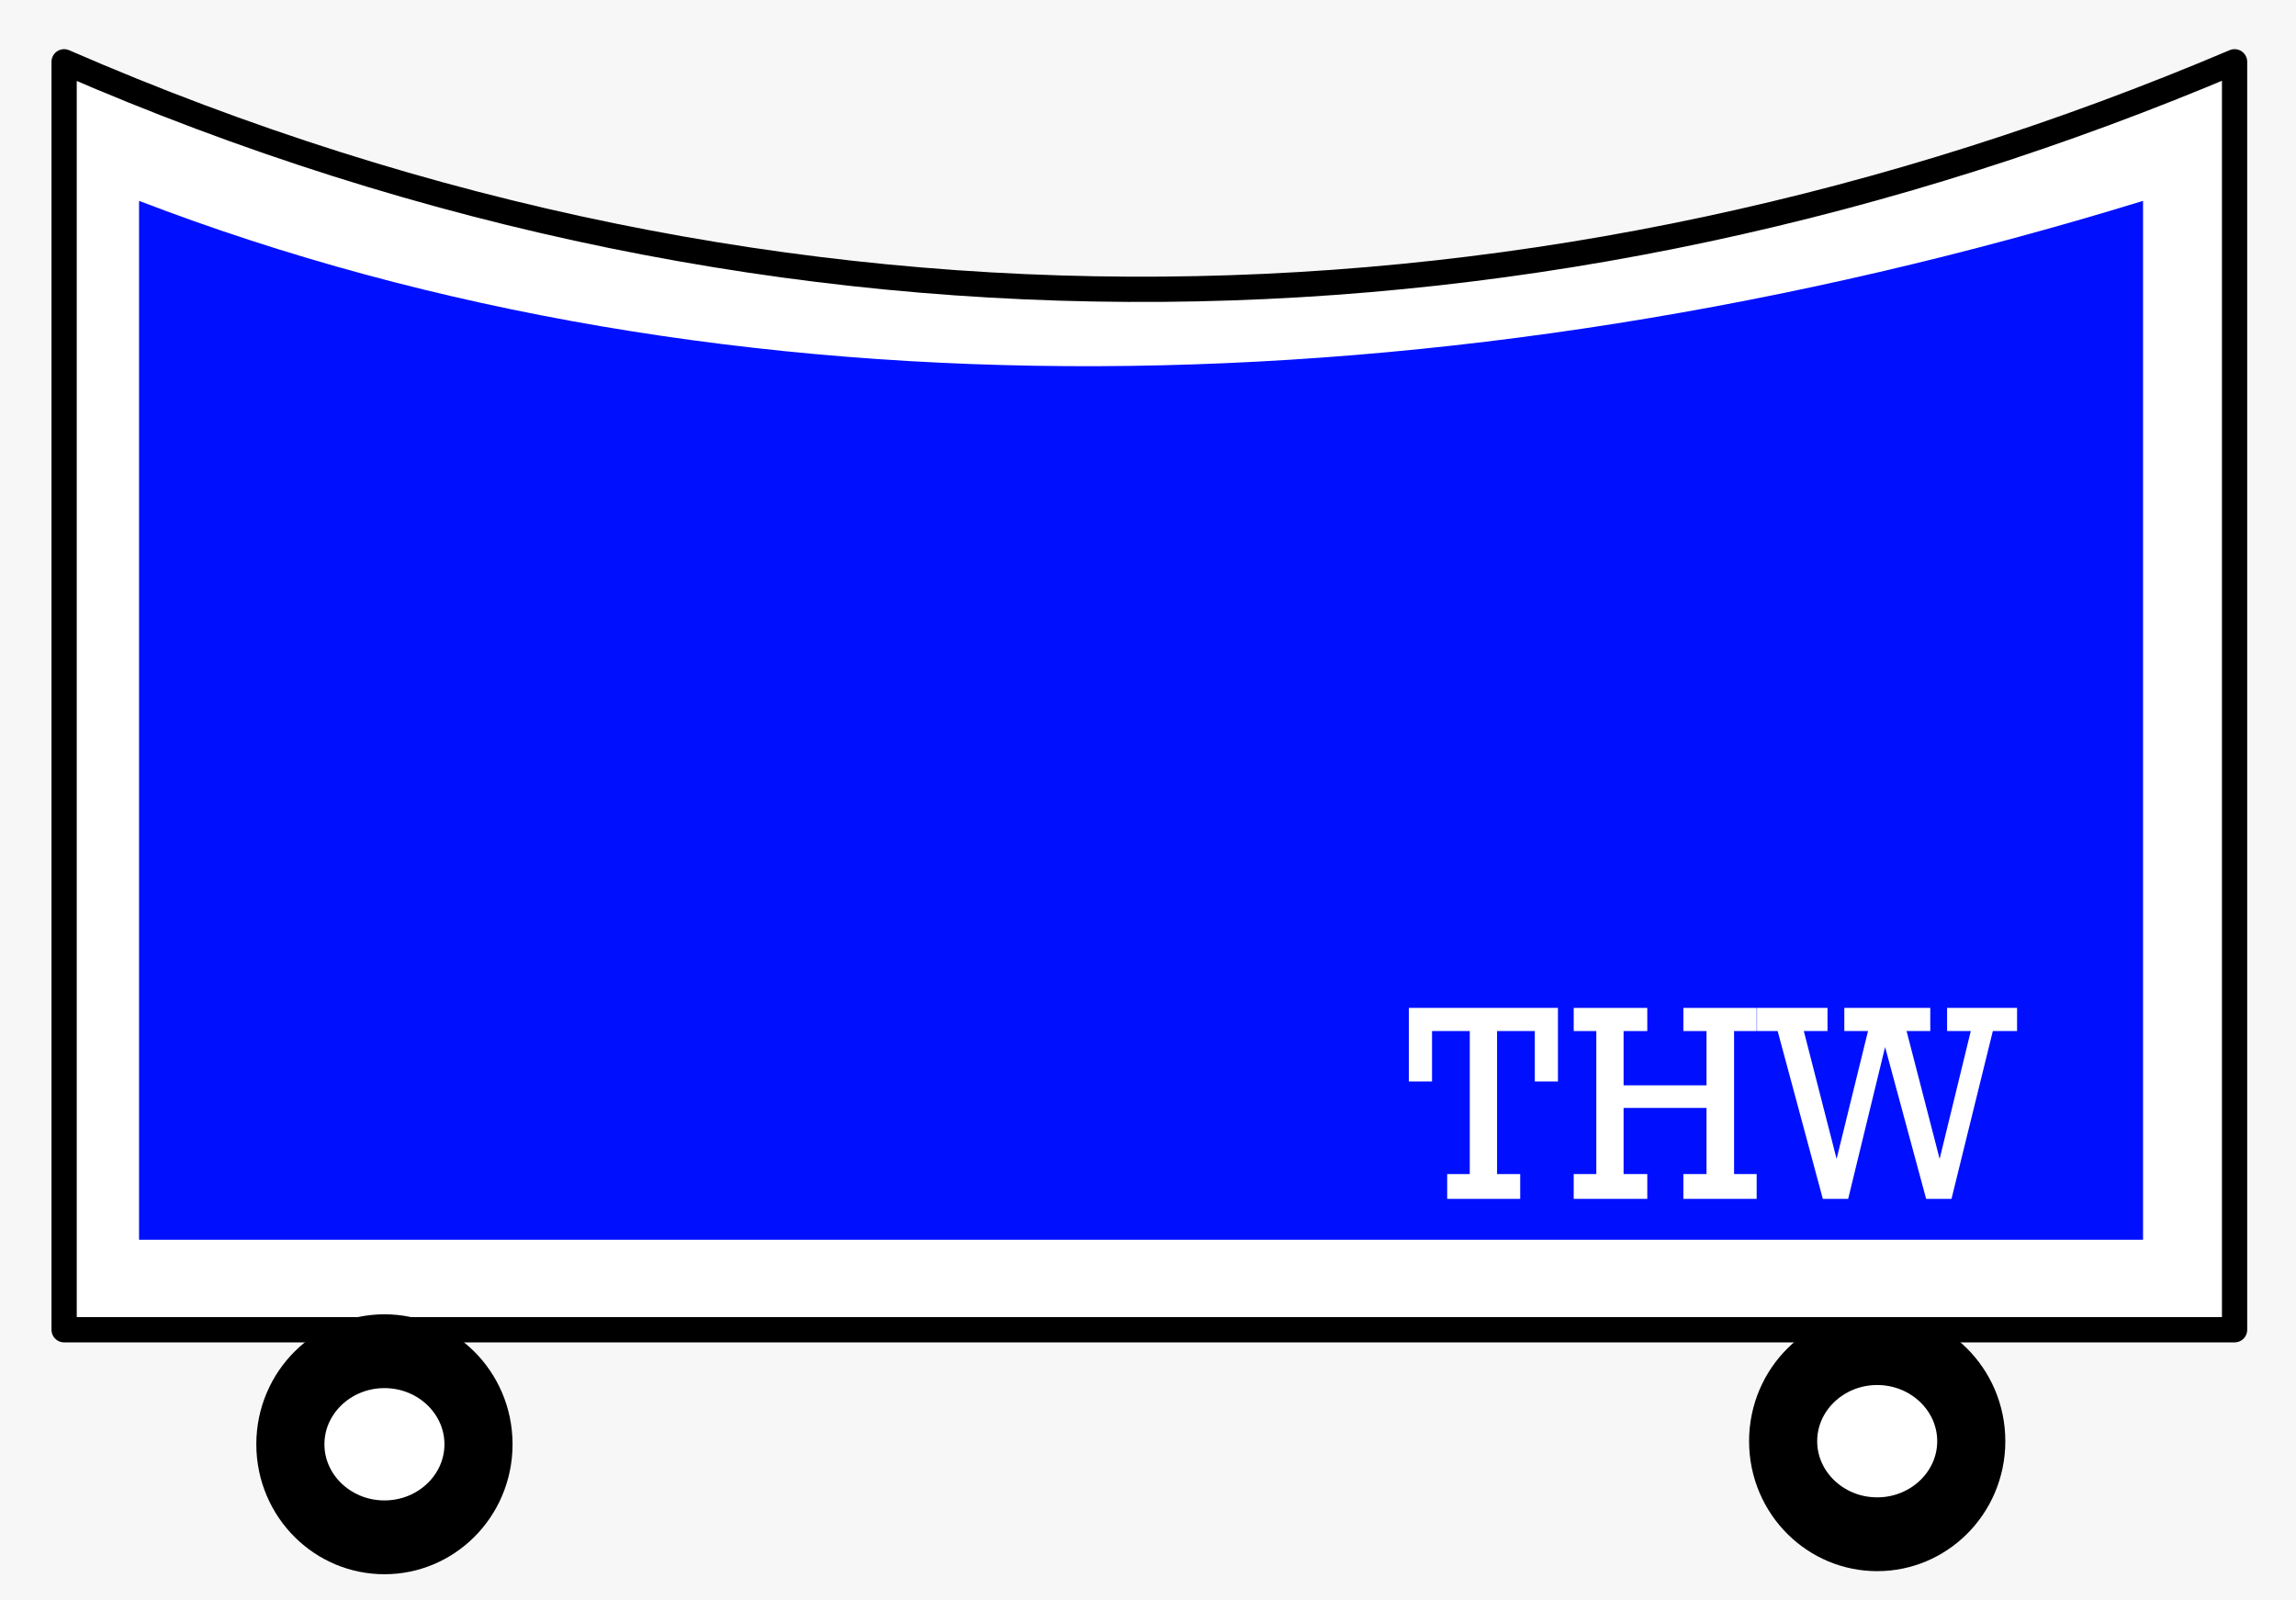
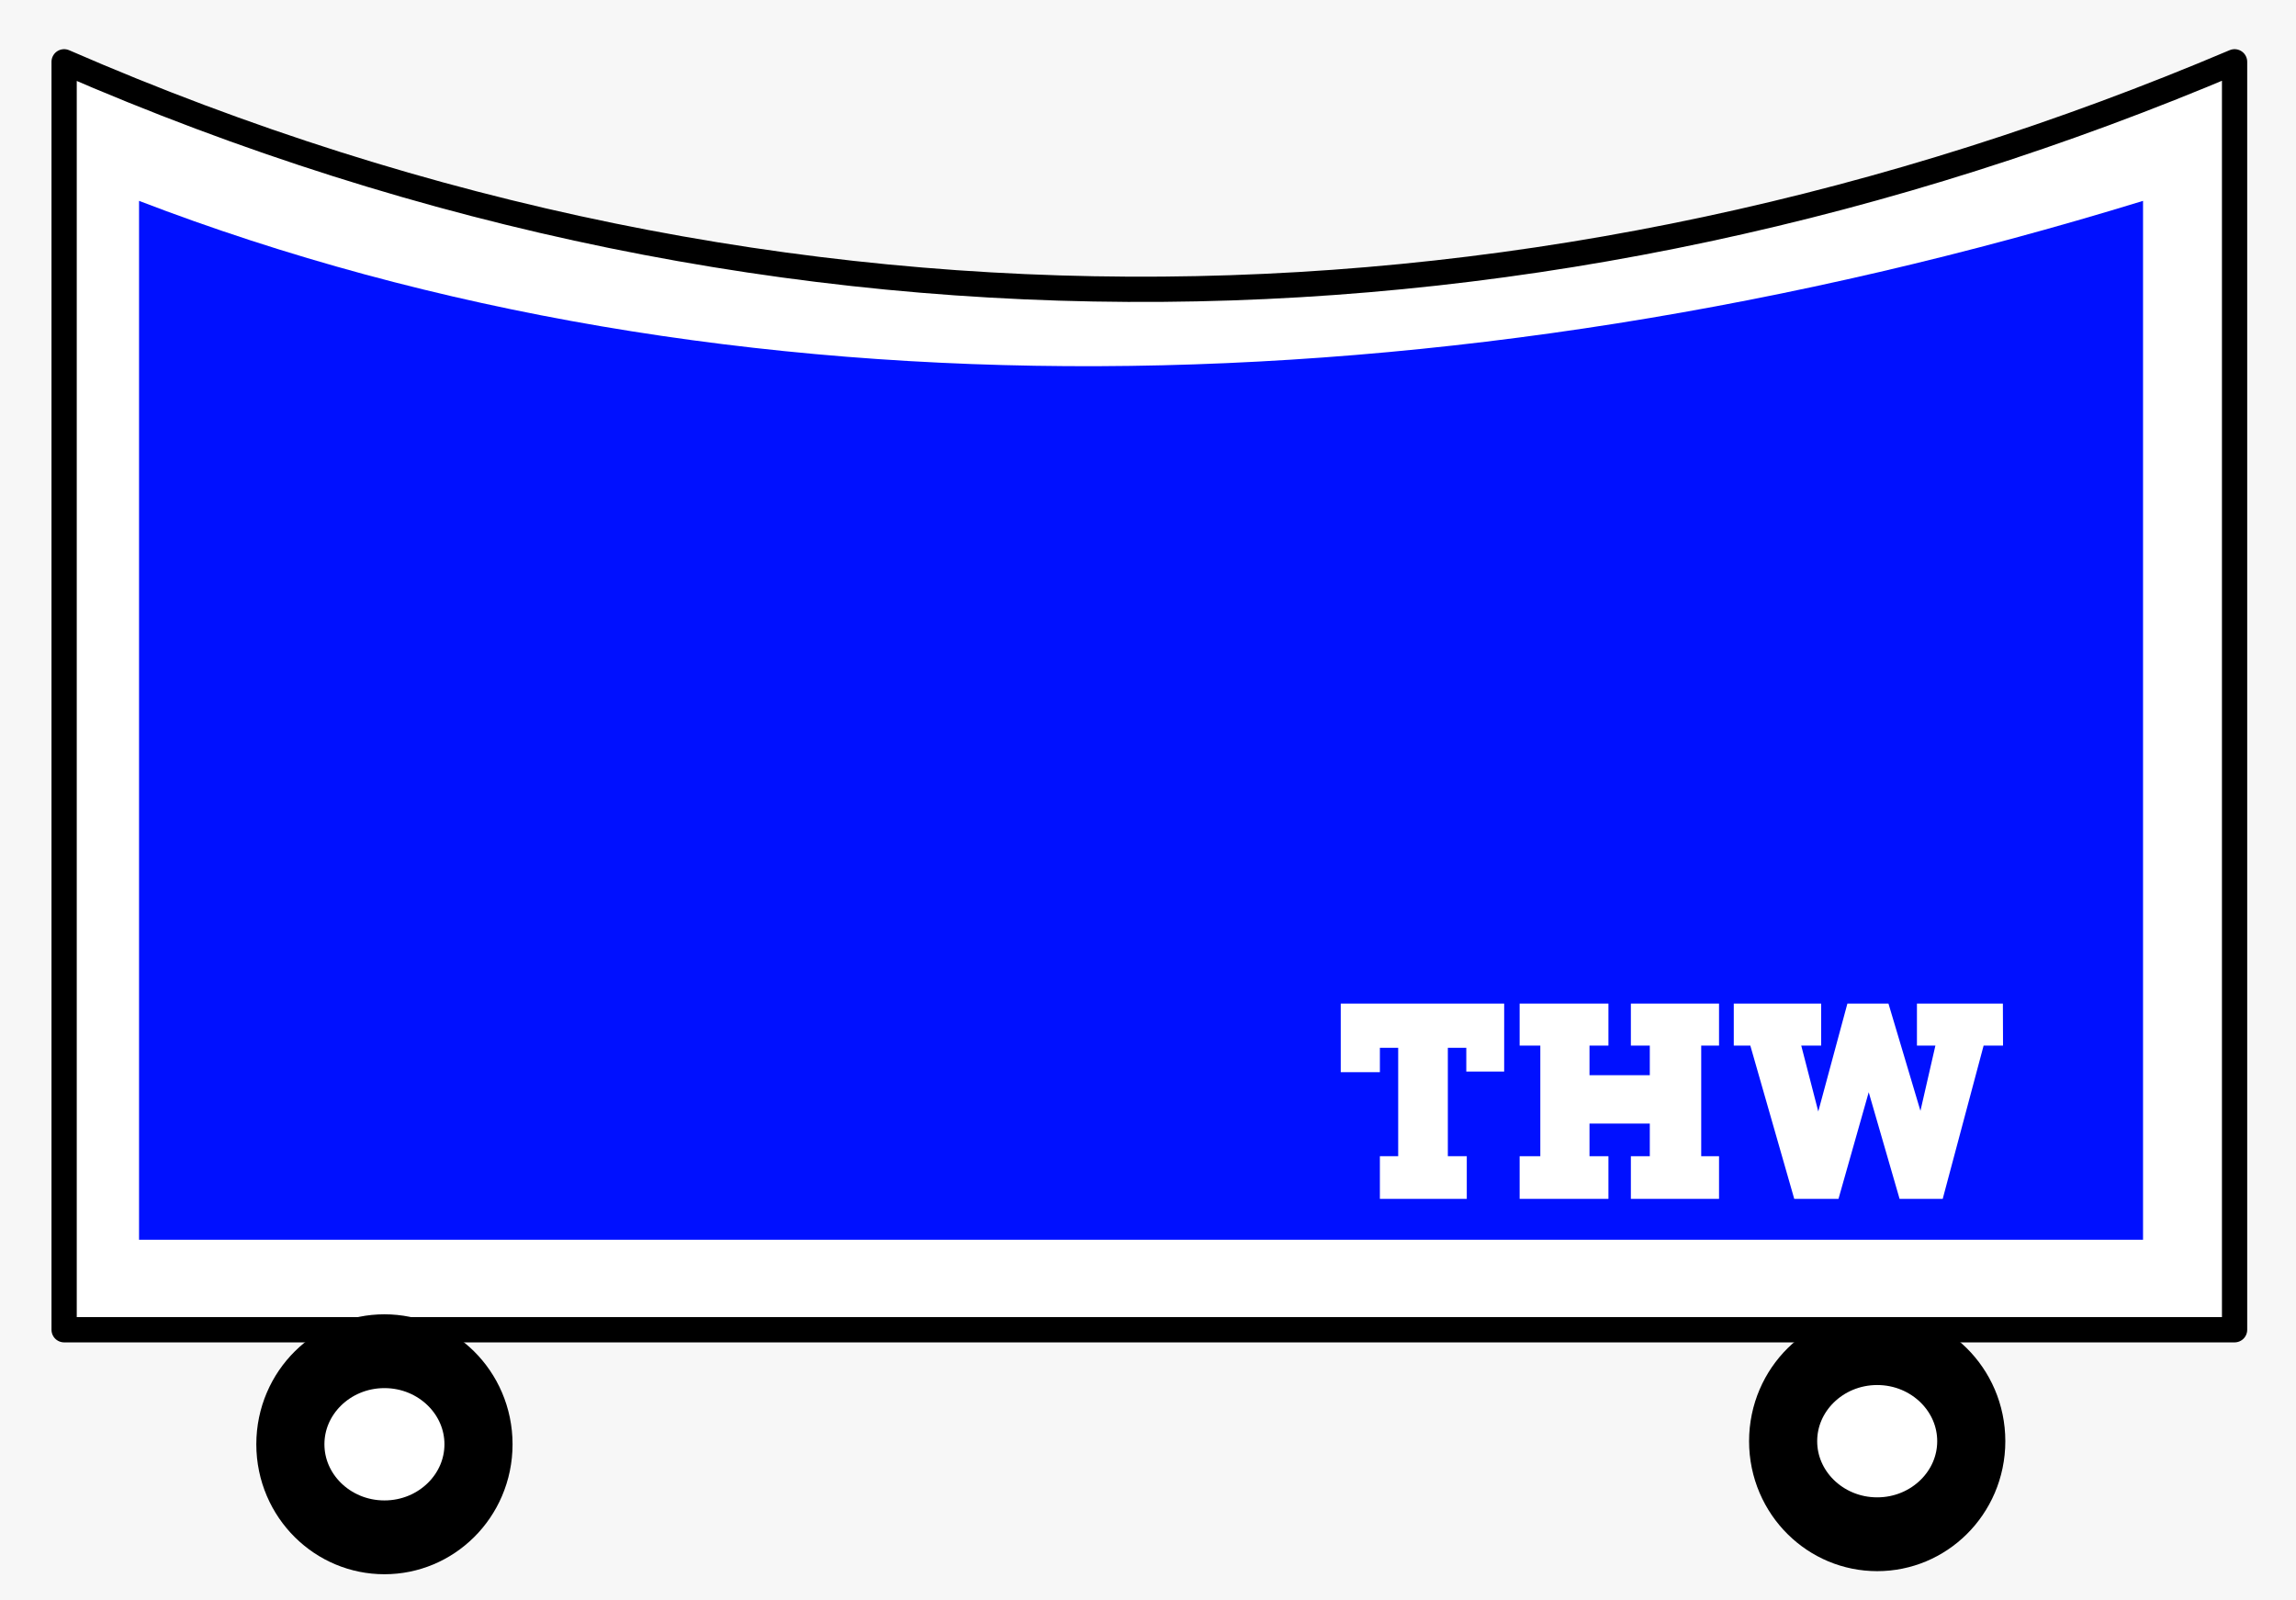
<svg xmlns="http://www.w3.org/2000/svg" width="300" height="209" id="svg2" version="1.1">
  <defs id="defs4" />
  <g id="layer1" transform="translate(-155.7143,-107.8622)">
    <rect style="fill:#ffffff;fill-opacity:0.496;fill-rule:nonzero;stroke:none" id="rect2990" width="302.457" height="212.682" x="0" y="-1.544" transform="translate(155.7143,107.8622)" />
    <path style="fill:#ffffff;stroke:#000000;stroke-width:8.9;stroke-miterlimit:4;stroke-opacity:1;stroke-dasharray:none" id="path3010" d="m 432.845,193.503 c 0,6.198 -5.503,11.222 -12.291,11.222 -6.788,0 -12.291,-5.024 -12.291,-11.222 0,-6.198 5.503,-11.222 12.291,-11.222 6.788,0 12.291,5.024 12.291,11.222 z" transform="matrix(1,0,0,1.083456,-19.56121,86.50168)" />
    <path style="fill:#ffffff;stroke:#000000;stroke-width:3.3;stroke-linecap:round;stroke-linejoin:round;stroke-miterlimit:4;stroke-opacity:1;fill-opacity:1" d="m 164.093,115.937 c 94.406,41.099 193.654,38.14 283.596,0 l 0,165.657 -283.596,0 z" id="rect3780" />
    <path style="fill:#ffffff;stroke:#000000;stroke-width:8.9;stroke-miterlimit:4;stroke-opacity:1;stroke-dasharray:none" id="path3010-1" d="m 432.845,193.503 c 0,6.198 -5.503,11.222 -12.291,11.222 -6.788,0 -12.291,-5.024 -12.291,-11.222 0,-6.198 5.503,-11.222 12.291,-11.222 6.788,0 12.291,5.024 12.291,11.222 z" transform="matrix(1,0,0,1.083456,-214.6086,86.90382)" />
    <path style="fill:#0010ff;fill-opacity:1;stroke:none" d="m 173.883,134.105 c 76.713,29.47 170.29,28.124 261.845,0 l 0,135.732 -261.845,0 z" id="rect3801" />
-     <g style="font-size:40px;font-style:normal;font-weight:normal;line-height:125%;letter-spacing:0px;word-spacing:0px;fill:#ffffff;fill-opacity:1;stroke:none;font-family:Bitstream Vera Sans" id="text3808">
-       <path d="m 359.279,249.157 -3.025,0 0,-6.588 -4.932,0 0,18.684 3.025,0 0,3.24 -9.541,0 0,-3.24 2.952,0 0,-18.684 -4.932,0 0,6.588 -3.025,0 0,-9.612 19.477,0 z" style="font-size:36px;font-variant:normal;font-stretch:normal;font-family:Rockland;-inkscape-font-specification:Rockland;fill:#ffffff" id="path2991" />
-       <path d="m 385.243,264.493 -9.576,0 0,-3.24 3.025,0 0,-8.64 -10.837,0 0,8.64 3.096,0 0,3.24 -9.612,0 0,-3.24 2.952,0 0,-18.684 -2.952,0 0,-3.023 9.612,0 0,3.023 -3.096,0 0,7.093 10.837,0 0,-7.093 -3.025,0 0,-3.023 9.576,0 0,3.023 -2.952,0 0,18.684 2.952,0 z" style="font-size:36px;font-variant:normal;font-stretch:normal;font-family:Rockland;-inkscape-font-specification:Rockland;fill:#ffffff" id="path2993" />
-       <path d="m 419.268,242.569 -3.167,0 -5.401,21.924 -3.311,0 -5.365,-19.836 -4.824,19.836 -3.311,0 -5.904,-21.924 -2.7,0 0,-3.023 9.216,0 0,3.023 -3.096,0 4.284,16.705 4.104,-16.705 -3.096,0 0,-3.023 11.231,0 0,3.023 -3.096,0 4.32,16.705 4.068,-16.705 -3.096,0 0,-3.023 9.144,0 z" style="font-size:36px;font-variant:normal;font-stretch:normal;font-family:Rockland;-inkscape-font-specification:Rockland;fill:#ffffff" id="path2995" />
+     <g style="font-size:40px;font-style:normal;font-weight:normal;line-height:125%;letter-spacing:0px;word-spacing:0px;fill:#ffffff;fill-opacity:1;stroke:none;font-family:Bitstream Vera Sans" id="text2991">
+       <path d="m 352.252,247.859 -4.948,0 0,-3.099 -2.412,0 0,14.16 2.475,0 0,5.572 -11.354,0 0,-5.572 2.392,0 0,-14.16 -2.392,0 0,3.182 -5.114,0 0,-8.962 21.354,0 z" style="font-size:32px;font-variant:normal;font-weight:bold;font-stretch:normal;font-family:Lubalin Graph;-inkscape-font-specification:Lubalin Graph Bold;fill:#ffffff" id="path2996" />
+       <path d="m 380.326,264.493 -11.519,0 0,-5.572 2.474,0 0,-4.263 -7.88,0 0,4.263 2.475,0 0,5.572 -11.603,0 0,-5.572 2.703,0 0,-14.451 -2.703,0 0,-5.489 11.603,0 0,5.489 -2.475,0 0,3.867 7.88,0 0,-3.867 -2.474,0 0,-5.489 11.519,0 0,5.489 -2.328,0 0,14.451 2.328,0 z" style="font-size:32px;font-variant:normal;font-weight:bold;font-stretch:normal;font-family:Lubalin Graph;-inkscape-font-specification:Lubalin Graph Bold;fill:#ffffff" id="path2998" />
+       <path d="m 417.434,244.47 -2.537,0 -5.344,20.023 -5.635,0 -4.033,-13.931 -3.951,13.931 -5.78,0 -5.738,-20.023 -2.163,0 0,-5.489 11.415,0 0,5.489 -2.599,0 2.225,8.608 3.805,-14.098 5.365,0 4.179,14.015 1.955,-8.525 -2.412,0 0,-5.489 11.229,0 z" style="font-size:32px;font-variant:normal;font-weight:bold;font-stretch:normal;font-family:Lubalin Graph;-inkscape-font-specification:Lubalin Graph Bold;fill:#ffffff" id="path3000" />
    </g>
  </g>
</svg>
